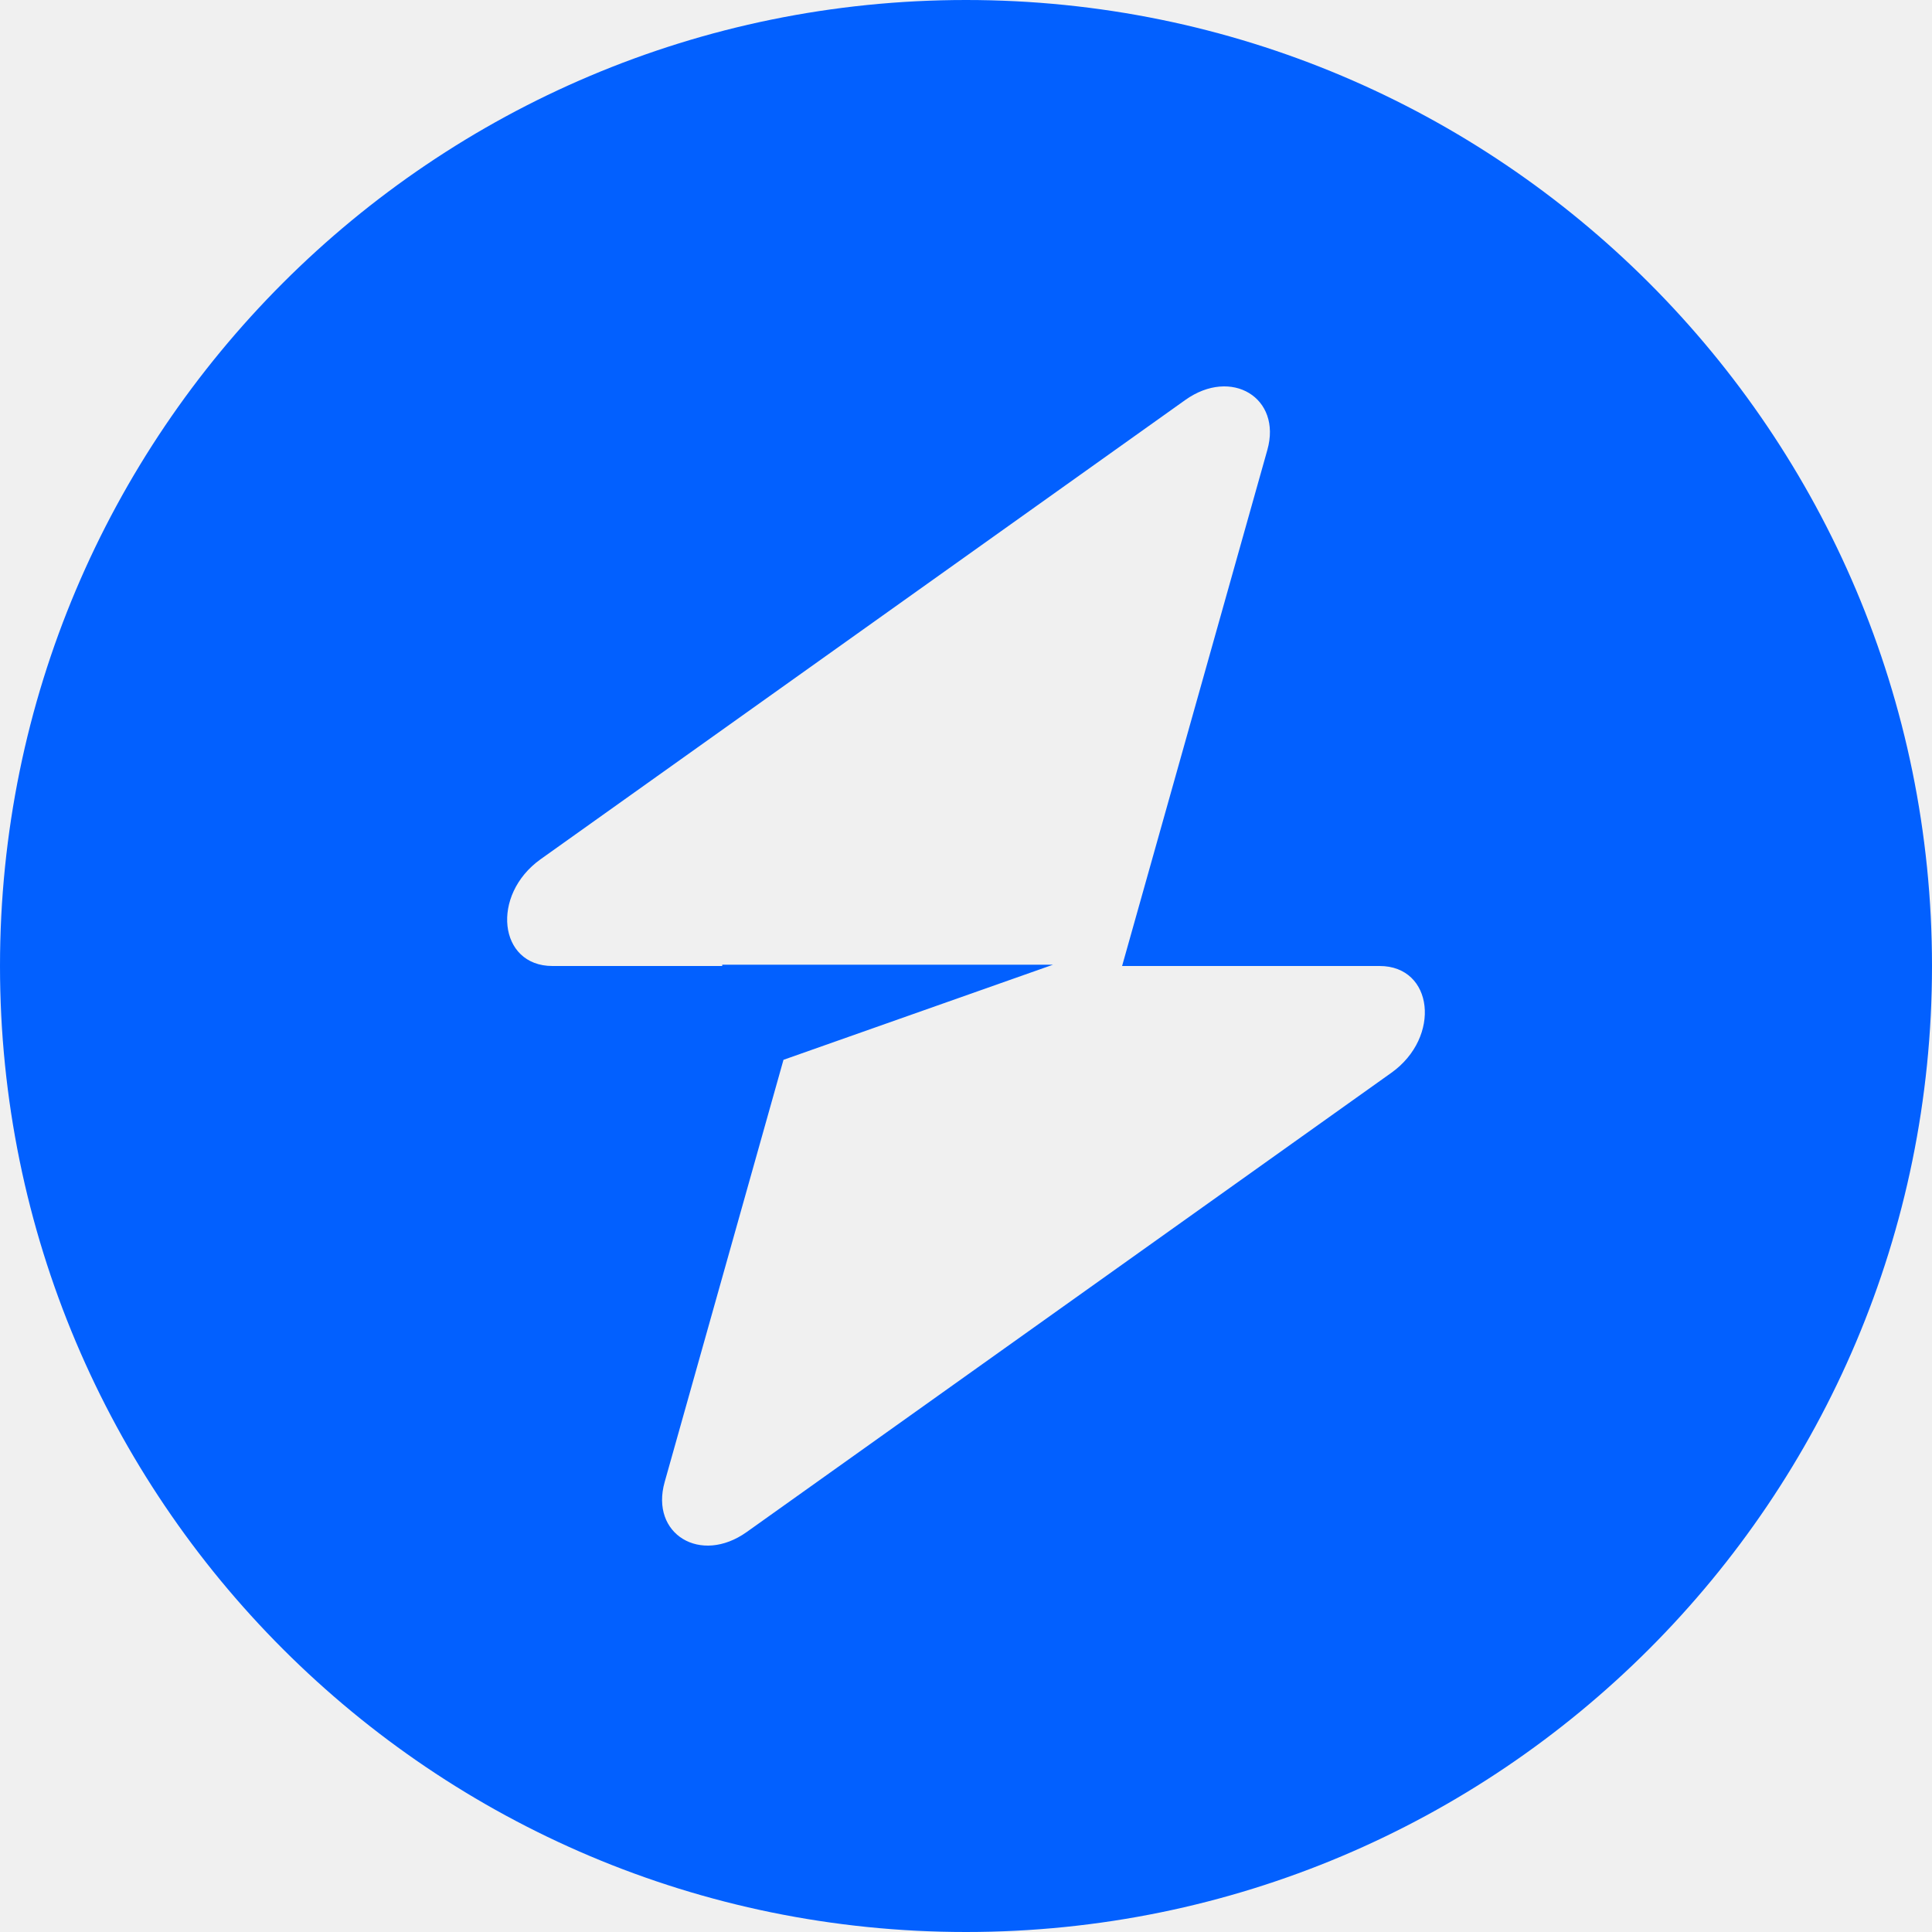
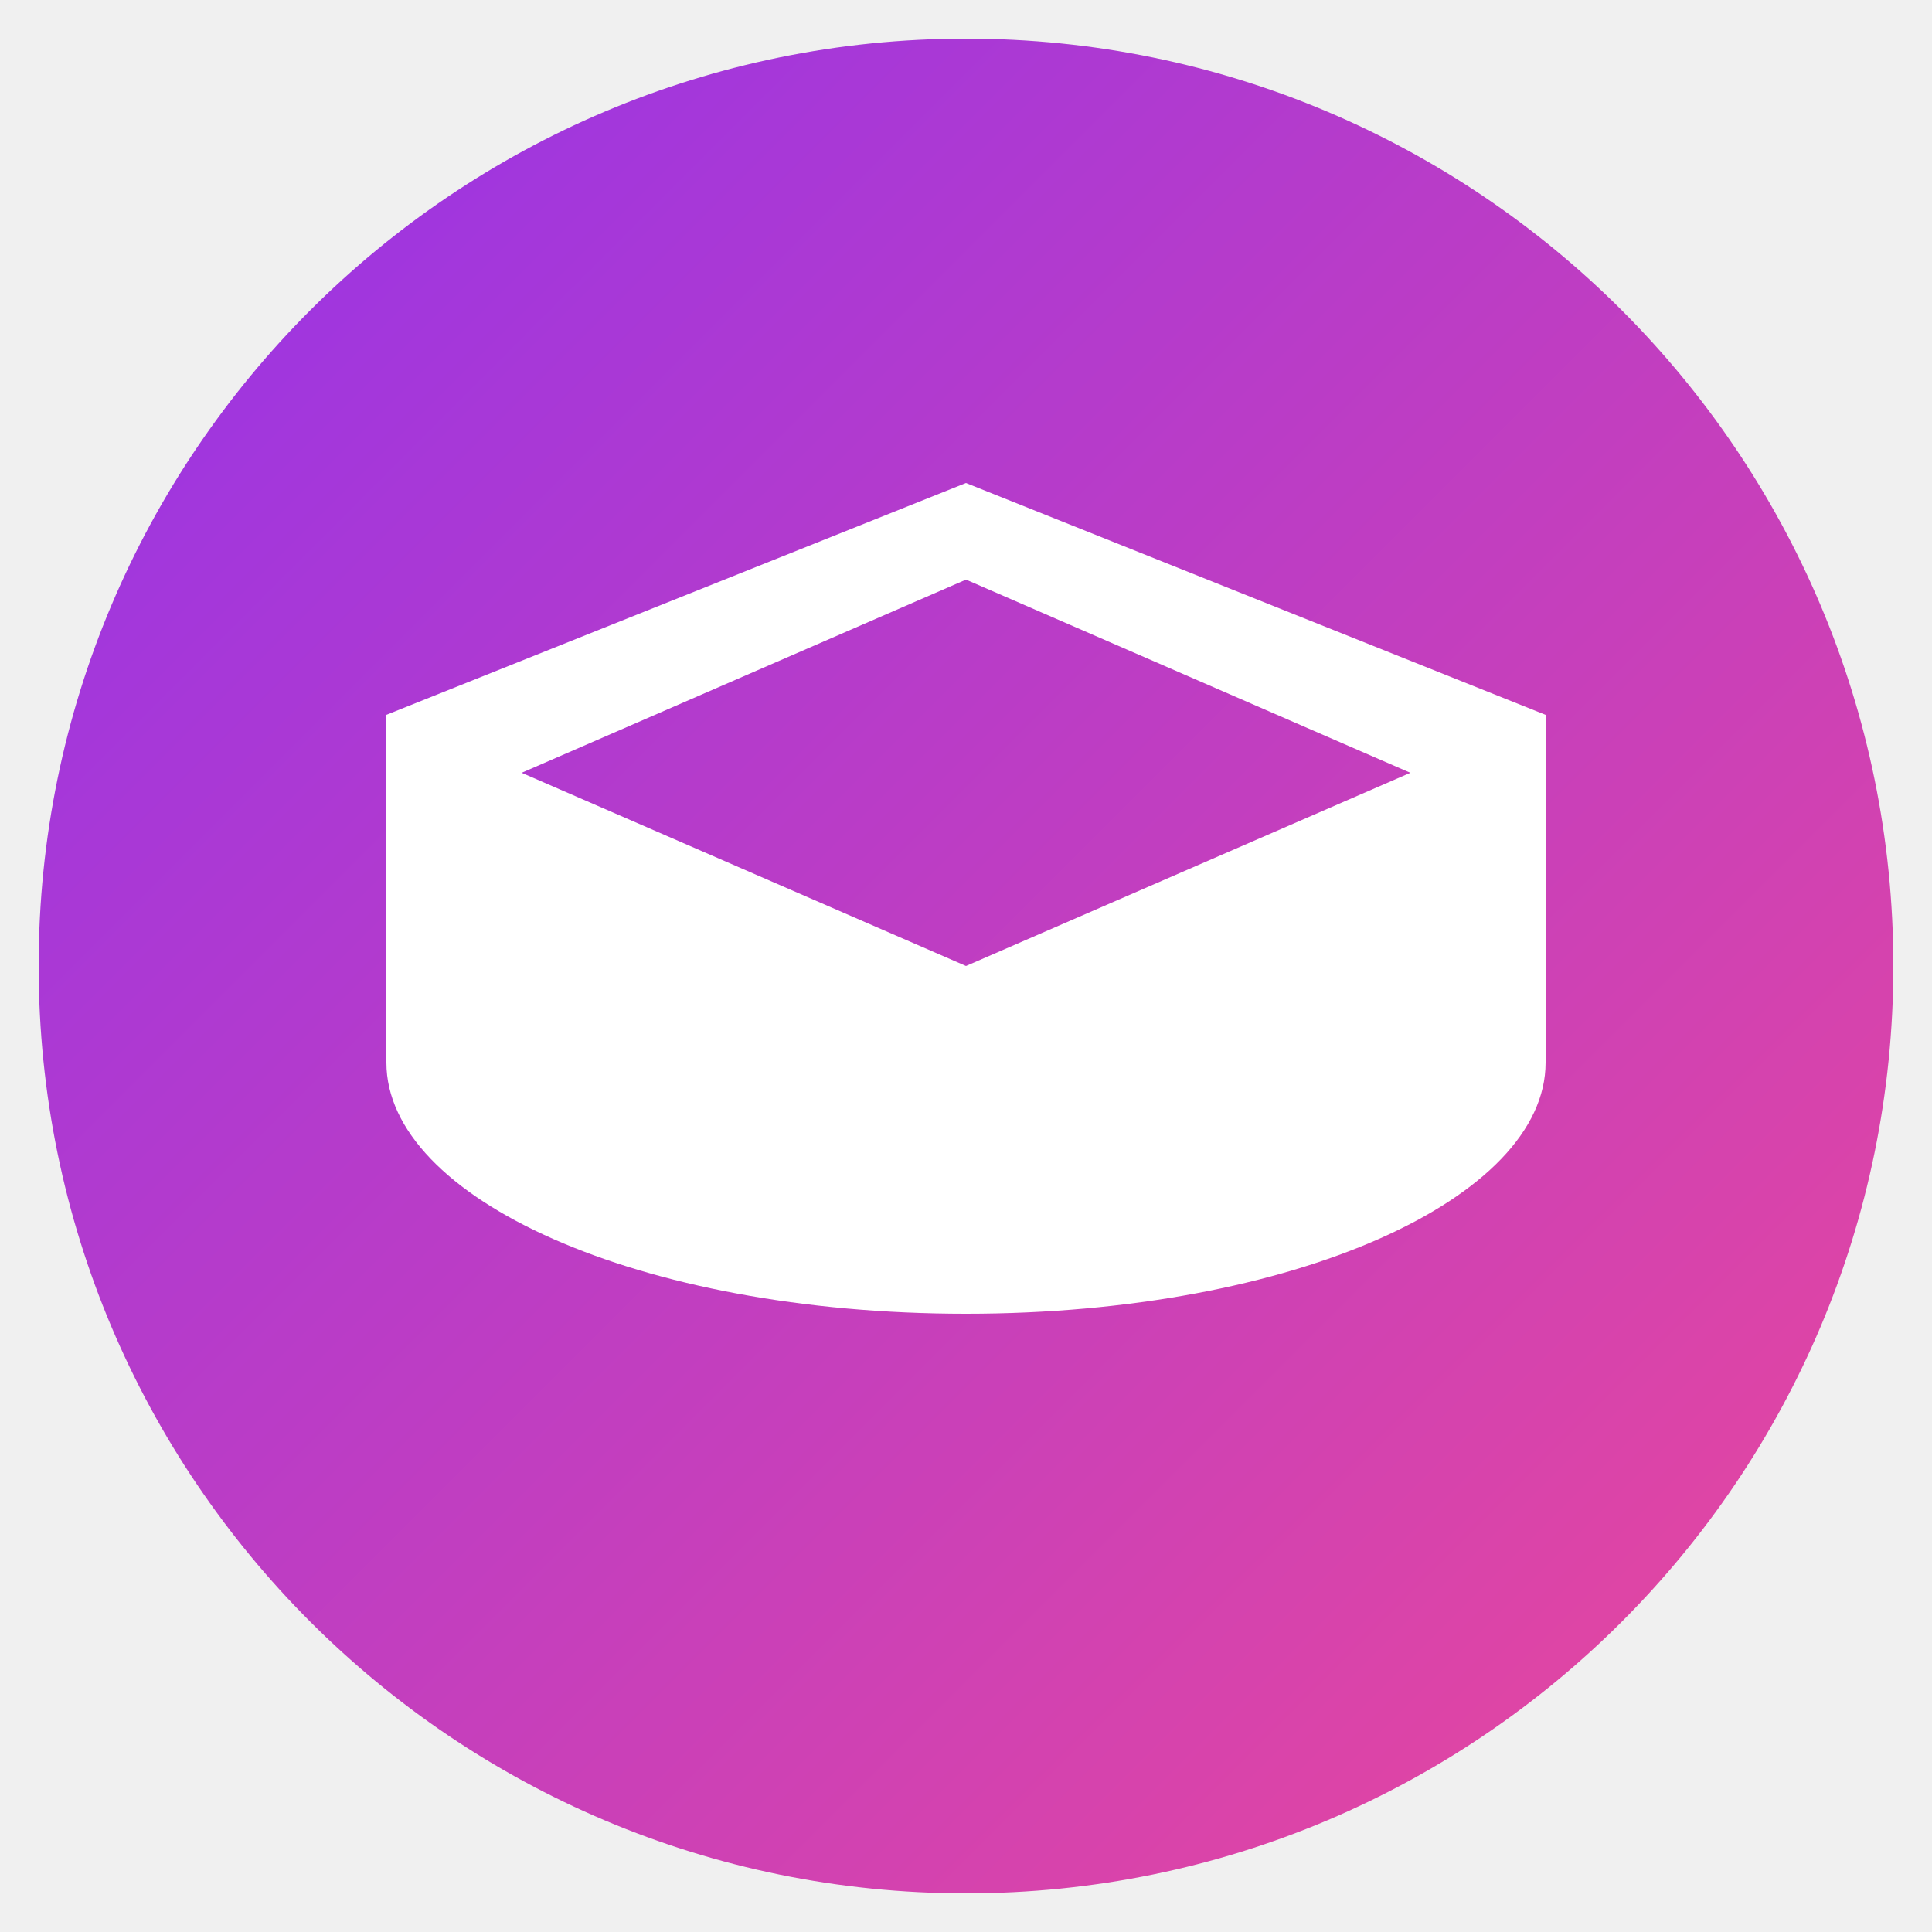
- <svg xmlns="http://www.w3.org/2000/svg" width="34" height="34" viewBox="0 0 34 34" fill="none">
-   <path fill-rule="evenodd" clip-rule="evenodd" d="M17 34C26.389 34 34 26.389 34 17C34 7.611 26.389 0 17 0C7.611 0 0 7.611 0 17C0 26.389 7.611 34 17 34ZM22.303 7.919C22.562 7.002 21.672 6.46 20.859 7.039L9.514 15.121C8.633 15.749 8.771 17 9.722 17H12.71V16.977H18.532L13.788 18.651L11.697 26.081C11.438 26.998 12.328 27.54 13.141 26.961L24.486 18.879C25.367 18.251 25.229 17 24.278 17H19.747L22.303 7.919Z" fill="#0260FF" />
+ <svg xmlns="http://www.w3.org/2000/svg" viewBox="0 0 100 100">
+   <defs>
+     <linearGradient id="purpleGradient" x1="0%" y1="0%" x2="100%" y2="100%">
+       <stop offset="0%" style="stop-color:#9333ea;stop-opacity:1" />
+       <stop offset="100%" style="stop-color:#ec4899;stop-opacity:1" />
+     </linearGradient>
+   </defs>
+   <circle cx="50" cy="50" r="48" fill="url(#purpleGradient)" />
+   <path fill="white" d="M50 25 L20 37 L20 55 C20 62 33 68 50 68 C67 68 80 62 80 55 L80 37 Z M50 30 L73 40 L50 50 L27 40 Z M25 42 L25 54 C25 58 35 62 50 62 C65 62 75 58 75 54 L75 42 L50 52 Z" />
</svg>
